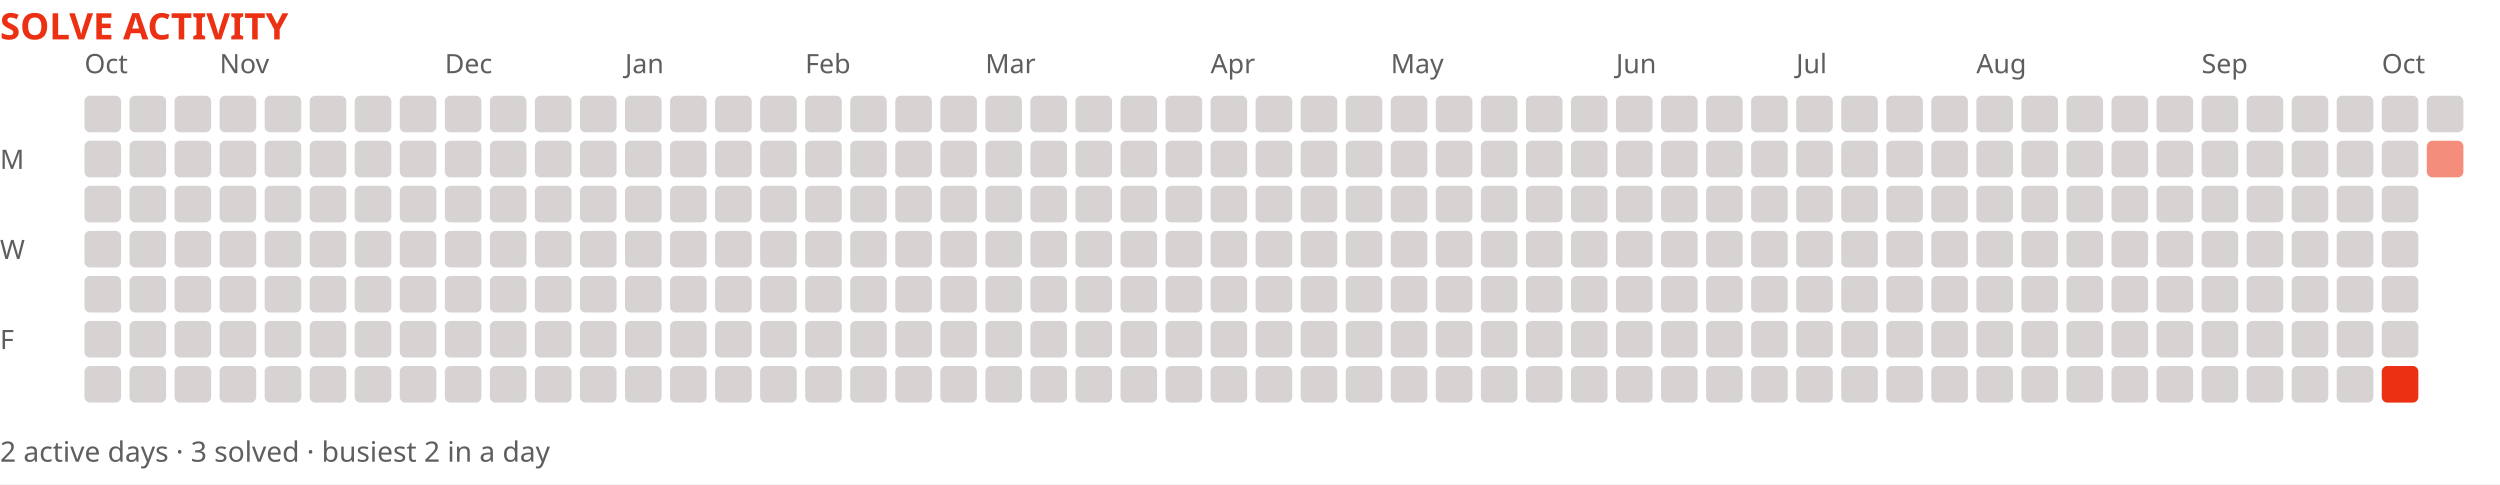
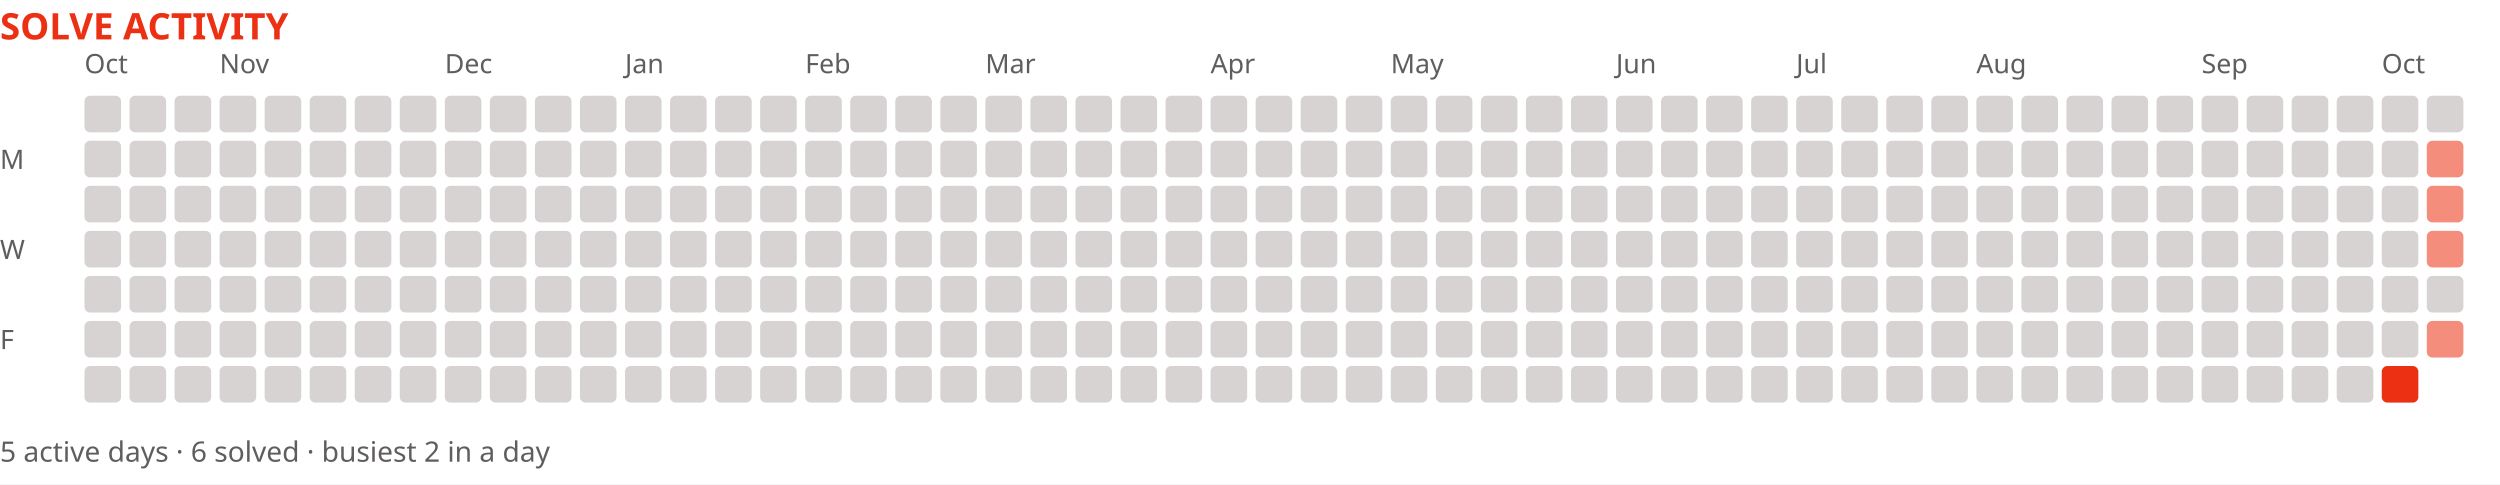
<svg xmlns="http://www.w3.org/2000/svg" width="888" height="172" viewBox="0 0 888 172" role="img" aria-label="Solve activity over the last year">
  <rect width="888" height="172" fill="#ffffff" />
  <text x="0" y="14" font-family="system-ui,sans-serif" font-size="13" font-weight="700" fill="#ec3013">SOLVE ACTIVITY</text>
  <text x="30" y="26" font-family="system-ui,sans-serif" font-size="9.5" fill="#605d5d">Oct</text>
  <text x="78" y="26" font-family="system-ui,sans-serif" font-size="9.5" fill="#605d5d">Nov</text>
  <text x="158" y="26" font-family="system-ui,sans-serif" font-size="9.5" fill="#605d5d">Dec</text>
  <text x="222" y="26" font-family="system-ui,sans-serif" font-size="9.5" fill="#605d5d">Jan</text>
  <text x="286" y="26" font-family="system-ui,sans-serif" font-size="9.5" fill="#605d5d">Feb</text>
  <text x="350" y="26" font-family="system-ui,sans-serif" font-size="9.5" fill="#605d5d">Mar</text>
  <text x="430" y="26" font-family="system-ui,sans-serif" font-size="9.5" fill="#605d5d">Apr</text>
  <text x="494" y="26" font-family="system-ui,sans-serif" font-size="9.5" fill="#605d5d">May</text>
  <text x="574" y="26" font-family="system-ui,sans-serif" font-size="9.5" fill="#605d5d">Jun</text>
  <text x="638" y="26" font-family="system-ui,sans-serif" font-size="9.5" fill="#605d5d">Jul</text>
  <text x="702" y="26" font-family="system-ui,sans-serif" font-size="9.5" fill="#605d5d">Aug</text>
  <text x="782" y="26" font-family="system-ui,sans-serif" font-size="9.5" fill="#605d5d">Sep</text>
  <text x="846" y="26" font-family="system-ui,sans-serif" font-size="9.5" fill="#605d5d">Oct</text>
  <text x="0" y="60" font-family="system-ui,sans-serif" font-size="9.5" fill="#605d5d">M</text>
  <text x="0" y="92" font-family="system-ui,sans-serif" font-size="9.5" fill="#605d5d">W</text>
  <text x="0" y="124" font-family="system-ui,sans-serif" font-size="9.5" fill="#605d5d">F</text>
  <rect x="30" y="34" width="13" height="13" fill="#d7d3d3" rx="2" />
  <rect x="30" y="50" width="13" height="13" fill="#d7d3d3" rx="2" />
  <rect x="30" y="66" width="13" height="13" fill="#d7d3d3" rx="2" />
  <rect x="30" y="82" width="13" height="13" fill="#d7d3d3" rx="2" />
  <rect x="30" y="98" width="13" height="13" fill="#d7d3d3" rx="2" />
  <rect x="30" y="114" width="13" height="13" fill="#d7d3d3" rx="2" />
  <rect x="30" y="130" width="13" height="13" fill="#d7d3d3" rx="2" />
  <rect x="46" y="34" width="13" height="13" fill="#d7d3d3" rx="2" />
  <rect x="46" y="50" width="13" height="13" fill="#d7d3d3" rx="2" />
  <rect x="46" y="66" width="13" height="13" fill="#d7d3d3" rx="2" />
  <rect x="46" y="82" width="13" height="13" fill="#d7d3d3" rx="2" />
  <rect x="46" y="98" width="13" height="13" fill="#d7d3d3" rx="2" />
  <rect x="46" y="114" width="13" height="13" fill="#d7d3d3" rx="2" />
  <rect x="46" y="130" width="13" height="13" fill="#d7d3d3" rx="2" />
  <rect x="62" y="34" width="13" height="13" fill="#d7d3d3" rx="2" />
  <rect x="62" y="50" width="13" height="13" fill="#d7d3d3" rx="2" />
  <rect x="62" y="66" width="13" height="13" fill="#d7d3d3" rx="2" />
  <rect x="62" y="82" width="13" height="13" fill="#d7d3d3" rx="2" />
  <rect x="62" y="98" width="13" height="13" fill="#d7d3d3" rx="2" />
  <rect x="62" y="114" width="13" height="13" fill="#d7d3d3" rx="2" />
  <rect x="62" y="130" width="13" height="13" fill="#d7d3d3" rx="2" />
  <rect x="78" y="34" width="13" height="13" fill="#d7d3d3" rx="2" />
  <rect x="78" y="50" width="13" height="13" fill="#d7d3d3" rx="2" />
  <rect x="78" y="66" width="13" height="13" fill="#d7d3d3" rx="2" />
  <rect x="78" y="82" width="13" height="13" fill="#d7d3d3" rx="2" />
  <rect x="78" y="98" width="13" height="13" fill="#d7d3d3" rx="2" />
  <rect x="78" y="114" width="13" height="13" fill="#d7d3d3" rx="2" />
  <rect x="78" y="130" width="13" height="13" fill="#d7d3d3" rx="2" />
  <rect x="94" y="34" width="13" height="13" fill="#d7d3d3" rx="2" />
  <rect x="94" y="50" width="13" height="13" fill="#d7d3d3" rx="2" />
  <rect x="94" y="66" width="13" height="13" fill="#d7d3d3" rx="2" />
  <rect x="94" y="82" width="13" height="13" fill="#d7d3d3" rx="2" />
  <rect x="94" y="98" width="13" height="13" fill="#d7d3d3" rx="2" />
  <rect x="94" y="114" width="13" height="13" fill="#d7d3d3" rx="2" />
  <rect x="94" y="130" width="13" height="13" fill="#d7d3d3" rx="2" />
  <rect x="110" y="34" width="13" height="13" fill="#d7d3d3" rx="2" />
  <rect x="110" y="50" width="13" height="13" fill="#d7d3d3" rx="2" />
  <rect x="110" y="66" width="13" height="13" fill="#d7d3d3" rx="2" />
  <rect x="110" y="82" width="13" height="13" fill="#d7d3d3" rx="2" />
  <rect x="110" y="98" width="13" height="13" fill="#d7d3d3" rx="2" />
  <rect x="110" y="114" width="13" height="13" fill="#d7d3d3" rx="2" />
  <rect x="110" y="130" width="13" height="13" fill="#d7d3d3" rx="2" />
  <rect x="126" y="34" width="13" height="13" fill="#d7d3d3" rx="2" />
  <rect x="126" y="50" width="13" height="13" fill="#d7d3d3" rx="2" />
  <rect x="126" y="66" width="13" height="13" fill="#d7d3d3" rx="2" />
  <rect x="126" y="82" width="13" height="13" fill="#d7d3d3" rx="2" />
  <rect x="126" y="98" width="13" height="13" fill="#d7d3d3" rx="2" />
  <rect x="126" y="114" width="13" height="13" fill="#d7d3d3" rx="2" />
  <rect x="126" y="130" width="13" height="13" fill="#d7d3d3" rx="2" />
  <rect x="142" y="34" width="13" height="13" fill="#d7d3d3" rx="2" />
  <rect x="142" y="50" width="13" height="13" fill="#d7d3d3" rx="2" />
  <rect x="142" y="66" width="13" height="13" fill="#d7d3d3" rx="2" />
  <rect x="142" y="82" width="13" height="13" fill="#d7d3d3" rx="2" />
  <rect x="142" y="98" width="13" height="13" fill="#d7d3d3" rx="2" />
  <rect x="142" y="114" width="13" height="13" fill="#d7d3d3" rx="2" />
  <rect x="142" y="130" width="13" height="13" fill="#d7d3d3" rx="2" />
  <rect x="158" y="34" width="13" height="13" fill="#d7d3d3" rx="2" />
  <rect x="158" y="50" width="13" height="13" fill="#d7d3d3" rx="2" />
  <rect x="158" y="66" width="13" height="13" fill="#d7d3d3" rx="2" />
  <rect x="158" y="82" width="13" height="13" fill="#d7d3d3" rx="2" />
  <rect x="158" y="98" width="13" height="13" fill="#d7d3d3" rx="2" />
  <rect x="158" y="114" width="13" height="13" fill="#d7d3d3" rx="2" />
  <rect x="158" y="130" width="13" height="13" fill="#d7d3d3" rx="2" />
  <rect x="174" y="34" width="13" height="13" fill="#d7d3d3" rx="2" />
  <rect x="174" y="50" width="13" height="13" fill="#d7d3d3" rx="2" />
  <rect x="174" y="66" width="13" height="13" fill="#d7d3d3" rx="2" />
  <rect x="174" y="82" width="13" height="13" fill="#d7d3d3" rx="2" />
  <rect x="174" y="98" width="13" height="13" fill="#d7d3d3" rx="2" />
  <rect x="174" y="114" width="13" height="13" fill="#d7d3d3" rx="2" />
  <rect x="174" y="130" width="13" height="13" fill="#d7d3d3" rx="2" />
  <rect x="190" y="34" width="13" height="13" fill="#d7d3d3" rx="2" />
  <rect x="190" y="50" width="13" height="13" fill="#d7d3d3" rx="2" />
  <rect x="190" y="66" width="13" height="13" fill="#d7d3d3" rx="2" />
  <rect x="190" y="82" width="13" height="13" fill="#d7d3d3" rx="2" />
  <rect x="190" y="98" width="13" height="13" fill="#d7d3d3" rx="2" />
  <rect x="190" y="114" width="13" height="13" fill="#d7d3d3" rx="2" />
  <rect x="190" y="130" width="13" height="13" fill="#d7d3d3" rx="2" />
  <rect x="206" y="34" width="13" height="13" fill="#d7d3d3" rx="2" />
  <rect x="206" y="50" width="13" height="13" fill="#d7d3d3" rx="2" />
  <rect x="206" y="66" width="13" height="13" fill="#d7d3d3" rx="2" />
  <rect x="206" y="82" width="13" height="13" fill="#d7d3d3" rx="2" />
  <rect x="206" y="98" width="13" height="13" fill="#d7d3d3" rx="2" />
  <rect x="206" y="114" width="13" height="13" fill="#d7d3d3" rx="2" />
  <rect x="206" y="130" width="13" height="13" fill="#d7d3d3" rx="2" />
  <rect x="222" y="34" width="13" height="13" fill="#d7d3d3" rx="2" />
  <rect x="222" y="50" width="13" height="13" fill="#d7d3d3" rx="2" />
  <rect x="222" y="66" width="13" height="13" fill="#d7d3d3" rx="2" />
  <rect x="222" y="82" width="13" height="13" fill="#d7d3d3" rx="2" />
  <rect x="222" y="98" width="13" height="13" fill="#d7d3d3" rx="2" />
  <rect x="222" y="114" width="13" height="13" fill="#d7d3d3" rx="2" />
  <rect x="222" y="130" width="13" height="13" fill="#d7d3d3" rx="2" />
  <rect x="238" y="34" width="13" height="13" fill="#d7d3d3" rx="2" />
  <rect x="238" y="50" width="13" height="13" fill="#d7d3d3" rx="2" />
  <rect x="238" y="66" width="13" height="13" fill="#d7d3d3" rx="2" />
  <rect x="238" y="82" width="13" height="13" fill="#d7d3d3" rx="2" />
  <rect x="238" y="98" width="13" height="13" fill="#d7d3d3" rx="2" />
  <rect x="238" y="114" width="13" height="13" fill="#d7d3d3" rx="2" />
  <rect x="238" y="130" width="13" height="13" fill="#d7d3d3" rx="2" />
  <rect x="254" y="34" width="13" height="13" fill="#d7d3d3" rx="2" />
  <rect x="254" y="50" width="13" height="13" fill="#d7d3d3" rx="2" />
  <rect x="254" y="66" width="13" height="13" fill="#d7d3d3" rx="2" />
  <rect x="254" y="82" width="13" height="13" fill="#d7d3d3" rx="2" />
  <rect x="254" y="98" width="13" height="13" fill="#d7d3d3" rx="2" />
  <rect x="254" y="114" width="13" height="13" fill="#d7d3d3" rx="2" />
  <rect x="254" y="130" width="13" height="13" fill="#d7d3d3" rx="2" />
  <rect x="270" y="34" width="13" height="13" fill="#d7d3d3" rx="2" />
  <rect x="270" y="50" width="13" height="13" fill="#d7d3d3" rx="2" />
  <rect x="270" y="66" width="13" height="13" fill="#d7d3d3" rx="2" />
  <rect x="270" y="82" width="13" height="13" fill="#d7d3d3" rx="2" />
  <rect x="270" y="98" width="13" height="13" fill="#d7d3d3" rx="2" />
  <rect x="270" y="114" width="13" height="13" fill="#d7d3d3" rx="2" />
  <rect x="270" y="130" width="13" height="13" fill="#d7d3d3" rx="2" />
  <rect x="286" y="34" width="13" height="13" fill="#d7d3d3" rx="2" />
  <rect x="286" y="50" width="13" height="13" fill="#d7d3d3" rx="2" />
  <rect x="286" y="66" width="13" height="13" fill="#d7d3d3" rx="2" />
  <rect x="286" y="82" width="13" height="13" fill="#d7d3d3" rx="2" />
  <rect x="286" y="98" width="13" height="13" fill="#d7d3d3" rx="2" />
  <rect x="286" y="114" width="13" height="13" fill="#d7d3d3" rx="2" />
  <rect x="286" y="130" width="13" height="13" fill="#d7d3d3" rx="2" />
  <rect x="302" y="34" width="13" height="13" fill="#d7d3d3" rx="2" />
  <rect x="302" y="50" width="13" height="13" fill="#d7d3d3" rx="2" />
  <rect x="302" y="66" width="13" height="13" fill="#d7d3d3" rx="2" />
  <rect x="302" y="82" width="13" height="13" fill="#d7d3d3" rx="2" />
  <rect x="302" y="98" width="13" height="13" fill="#d7d3d3" rx="2" />
  <rect x="302" y="114" width="13" height="13" fill="#d7d3d3" rx="2" />
  <rect x="302" y="130" width="13" height="13" fill="#d7d3d3" rx="2" />
  <rect x="318" y="34" width="13" height="13" fill="#d7d3d3" rx="2" />
  <rect x="318" y="50" width="13" height="13" fill="#d7d3d3" rx="2" />
  <rect x="318" y="66" width="13" height="13" fill="#d7d3d3" rx="2" />
  <rect x="318" y="82" width="13" height="13" fill="#d7d3d3" rx="2" />
  <rect x="318" y="98" width="13" height="13" fill="#d7d3d3" rx="2" />
  <rect x="318" y="114" width="13" height="13" fill="#d7d3d3" rx="2" />
  <rect x="318" y="130" width="13" height="13" fill="#d7d3d3" rx="2" />
  <rect x="334" y="34" width="13" height="13" fill="#d7d3d3" rx="2" />
  <rect x="334" y="50" width="13" height="13" fill="#d7d3d3" rx="2" />
  <rect x="334" y="66" width="13" height="13" fill="#d7d3d3" rx="2" />
  <rect x="334" y="82" width="13" height="13" fill="#d7d3d3" rx="2" />
  <rect x="334" y="98" width="13" height="13" fill="#d7d3d3" rx="2" />
  <rect x="334" y="114" width="13" height="13" fill="#d7d3d3" rx="2" />
  <rect x="334" y="130" width="13" height="13" fill="#d7d3d3" rx="2" />
  <rect x="350" y="34" width="13" height="13" fill="#d7d3d3" rx="2" />
  <rect x="350" y="50" width="13" height="13" fill="#d7d3d3" rx="2" />
  <rect x="350" y="66" width="13" height="13" fill="#d7d3d3" rx="2" />
  <rect x="350" y="82" width="13" height="13" fill="#d7d3d3" rx="2" />
  <rect x="350" y="98" width="13" height="13" fill="#d7d3d3" rx="2" />
  <rect x="350" y="114" width="13" height="13" fill="#d7d3d3" rx="2" />
  <rect x="350" y="130" width="13" height="13" fill="#d7d3d3" rx="2" />
  <rect x="366" y="34" width="13" height="13" fill="#d7d3d3" rx="2" />
  <rect x="366" y="50" width="13" height="13" fill="#d7d3d3" rx="2" />
  <rect x="366" y="66" width="13" height="13" fill="#d7d3d3" rx="2" />
  <rect x="366" y="82" width="13" height="13" fill="#d7d3d3" rx="2" />
  <rect x="366" y="98" width="13" height="13" fill="#d7d3d3" rx="2" />
  <rect x="366" y="114" width="13" height="13" fill="#d7d3d3" rx="2" />
  <rect x="366" y="130" width="13" height="13" fill="#d7d3d3" rx="2" />
  <rect x="382" y="34" width="13" height="13" fill="#d7d3d3" rx="2" />
  <rect x="382" y="50" width="13" height="13" fill="#d7d3d3" rx="2" />
  <rect x="382" y="66" width="13" height="13" fill="#d7d3d3" rx="2" />
  <rect x="382" y="82" width="13" height="13" fill="#d7d3d3" rx="2" />
  <rect x="382" y="98" width="13" height="13" fill="#d7d3d3" rx="2" />
  <rect x="382" y="114" width="13" height="13" fill="#d7d3d3" rx="2" />
  <rect x="382" y="130" width="13" height="13" fill="#d7d3d3" rx="2" />
  <rect x="398" y="34" width="13" height="13" fill="#d7d3d3" rx="2" />
  <rect x="398" y="50" width="13" height="13" fill="#d7d3d3" rx="2" />
  <rect x="398" y="66" width="13" height="13" fill="#d7d3d3" rx="2" />
  <rect x="398" y="82" width="13" height="13" fill="#d7d3d3" rx="2" />
  <rect x="398" y="98" width="13" height="13" fill="#d7d3d3" rx="2" />
  <rect x="398" y="114" width="13" height="13" fill="#d7d3d3" rx="2" />
  <rect x="398" y="130" width="13" height="13" fill="#d7d3d3" rx="2" />
  <rect x="414" y="34" width="13" height="13" fill="#d7d3d3" rx="2" />
  <rect x="414" y="50" width="13" height="13" fill="#d7d3d3" rx="2" />
  <rect x="414" y="66" width="13" height="13" fill="#d7d3d3" rx="2" />
  <rect x="414" y="82" width="13" height="13" fill="#d7d3d3" rx="2" />
  <rect x="414" y="98" width="13" height="13" fill="#d7d3d3" rx="2" />
  <rect x="414" y="114" width="13" height="13" fill="#d7d3d3" rx="2" />
  <rect x="414" y="130" width="13" height="13" fill="#d7d3d3" rx="2" />
  <rect x="430" y="34" width="13" height="13" fill="#d7d3d3" rx="2" />
  <rect x="430" y="50" width="13" height="13" fill="#d7d3d3" rx="2" />
  <rect x="430" y="66" width="13" height="13" fill="#d7d3d3" rx="2" />
  <rect x="430" y="82" width="13" height="13" fill="#d7d3d3" rx="2" />
  <rect x="430" y="98" width="13" height="13" fill="#d7d3d3" rx="2" />
  <rect x="430" y="114" width="13" height="13" fill="#d7d3d3" rx="2" />
  <rect x="430" y="130" width="13" height="13" fill="#d7d3d3" rx="2" />
  <rect x="446" y="34" width="13" height="13" fill="#d7d3d3" rx="2" />
  <rect x="446" y="50" width="13" height="13" fill="#d7d3d3" rx="2" />
  <rect x="446" y="66" width="13" height="13" fill="#d7d3d3" rx="2" />
  <rect x="446" y="82" width="13" height="13" fill="#d7d3d3" rx="2" />
  <rect x="446" y="98" width="13" height="13" fill="#d7d3d3" rx="2" />
  <rect x="446" y="114" width="13" height="13" fill="#d7d3d3" rx="2" />
  <rect x="446" y="130" width="13" height="13" fill="#d7d3d3" rx="2" />
  <rect x="462" y="34" width="13" height="13" fill="#d7d3d3" rx="2" />
  <rect x="462" y="50" width="13" height="13" fill="#d7d3d3" rx="2" />
  <rect x="462" y="66" width="13" height="13" fill="#d7d3d3" rx="2" />
  <rect x="462" y="82" width="13" height="13" fill="#d7d3d3" rx="2" />
  <rect x="462" y="98" width="13" height="13" fill="#d7d3d3" rx="2" />
  <rect x="462" y="114" width="13" height="13" fill="#d7d3d3" rx="2" />
  <rect x="462" y="130" width="13" height="13" fill="#d7d3d3" rx="2" />
  <rect x="478" y="34" width="13" height="13" fill="#d7d3d3" rx="2" />
  <rect x="478" y="50" width="13" height="13" fill="#d7d3d3" rx="2" />
  <rect x="478" y="66" width="13" height="13" fill="#d7d3d3" rx="2" />
  <rect x="478" y="82" width="13" height="13" fill="#d7d3d3" rx="2" />
  <rect x="478" y="98" width="13" height="13" fill="#d7d3d3" rx="2" />
  <rect x="478" y="114" width="13" height="13" fill="#d7d3d3" rx="2" />
  <rect x="478" y="130" width="13" height="13" fill="#d7d3d3" rx="2" />
  <rect x="494" y="34" width="13" height="13" fill="#d7d3d3" rx="2" />
  <rect x="494" y="50" width="13" height="13" fill="#d7d3d3" rx="2" />
  <rect x="494" y="66" width="13" height="13" fill="#d7d3d3" rx="2" />
  <rect x="494" y="82" width="13" height="13" fill="#d7d3d3" rx="2" />
  <rect x="494" y="98" width="13" height="13" fill="#d7d3d3" rx="2" />
  <rect x="494" y="114" width="13" height="13" fill="#d7d3d3" rx="2" />
  <rect x="494" y="130" width="13" height="13" fill="#d7d3d3" rx="2" />
  <rect x="510" y="34" width="13" height="13" fill="#d7d3d3" rx="2" />
  <rect x="510" y="50" width="13" height="13" fill="#d7d3d3" rx="2" />
  <rect x="510" y="66" width="13" height="13" fill="#d7d3d3" rx="2" />
  <rect x="510" y="82" width="13" height="13" fill="#d7d3d3" rx="2" />
  <rect x="510" y="98" width="13" height="13" fill="#d7d3d3" rx="2" />
  <rect x="510" y="114" width="13" height="13" fill="#d7d3d3" rx="2" />
  <rect x="510" y="130" width="13" height="13" fill="#d7d3d3" rx="2" />
  <rect x="526" y="34" width="13" height="13" fill="#d7d3d3" rx="2" />
  <rect x="526" y="50" width="13" height="13" fill="#d7d3d3" rx="2" />
  <rect x="526" y="66" width="13" height="13" fill="#d7d3d3" rx="2" />
  <rect x="526" y="82" width="13" height="13" fill="#d7d3d3" rx="2" />
  <rect x="526" y="98" width="13" height="13" fill="#d7d3d3" rx="2" />
  <rect x="526" y="114" width="13" height="13" fill="#d7d3d3" rx="2" />
  <rect x="526" y="130" width="13" height="13" fill="#d7d3d3" rx="2" />
  <rect x="542" y="34" width="13" height="13" fill="#d7d3d3" rx="2" />
  <rect x="542" y="50" width="13" height="13" fill="#d7d3d3" rx="2" />
  <rect x="542" y="66" width="13" height="13" fill="#d7d3d3" rx="2" />
  <rect x="542" y="82" width="13" height="13" fill="#d7d3d3" rx="2" />
  <rect x="542" y="98" width="13" height="13" fill="#d7d3d3" rx="2" />
  <rect x="542" y="114" width="13" height="13" fill="#d7d3d3" rx="2" />
  <rect x="542" y="130" width="13" height="13" fill="#d7d3d3" rx="2" />
  <rect x="558" y="34" width="13" height="13" fill="#d7d3d3" rx="2" />
  <rect x="558" y="50" width="13" height="13" fill="#d7d3d3" rx="2" />
  <rect x="558" y="66" width="13" height="13" fill="#d7d3d3" rx="2" />
  <rect x="558" y="82" width="13" height="13" fill="#d7d3d3" rx="2" />
  <rect x="558" y="98" width="13" height="13" fill="#d7d3d3" rx="2" />
  <rect x="558" y="114" width="13" height="13" fill="#d7d3d3" rx="2" />
  <rect x="558" y="130" width="13" height="13" fill="#d7d3d3" rx="2" />
  <rect x="574" y="34" width="13" height="13" fill="#d7d3d3" rx="2" />
  <rect x="574" y="50" width="13" height="13" fill="#d7d3d3" rx="2" />
  <rect x="574" y="66" width="13" height="13" fill="#d7d3d3" rx="2" />
  <rect x="574" y="82" width="13" height="13" fill="#d7d3d3" rx="2" />
  <rect x="574" y="98" width="13" height="13" fill="#d7d3d3" rx="2" />
  <rect x="574" y="114" width="13" height="13" fill="#d7d3d3" rx="2" />
  <rect x="574" y="130" width="13" height="13" fill="#d7d3d3" rx="2" />
  <rect x="590" y="34" width="13" height="13" fill="#d7d3d3" rx="2" />
  <rect x="590" y="50" width="13" height="13" fill="#d7d3d3" rx="2" />
  <rect x="590" y="66" width="13" height="13" fill="#d7d3d3" rx="2" />
  <rect x="590" y="82" width="13" height="13" fill="#d7d3d3" rx="2" />
  <rect x="590" y="98" width="13" height="13" fill="#d7d3d3" rx="2" />
  <rect x="590" y="114" width="13" height="13" fill="#d7d3d3" rx="2" />
  <rect x="590" y="130" width="13" height="13" fill="#d7d3d3" rx="2" />
  <rect x="606" y="34" width="13" height="13" fill="#d7d3d3" rx="2" />
  <rect x="606" y="50" width="13" height="13" fill="#d7d3d3" rx="2" />
  <rect x="606" y="66" width="13" height="13" fill="#d7d3d3" rx="2" />
  <rect x="606" y="82" width="13" height="13" fill="#d7d3d3" rx="2" />
  <rect x="606" y="98" width="13" height="13" fill="#d7d3d3" rx="2" />
  <rect x="606" y="114" width="13" height="13" fill="#d7d3d3" rx="2" />
  <rect x="606" y="130" width="13" height="13" fill="#d7d3d3" rx="2" />
  <rect x="622" y="34" width="13" height="13" fill="#d7d3d3" rx="2" />
  <rect x="622" y="50" width="13" height="13" fill="#d7d3d3" rx="2" />
  <rect x="622" y="66" width="13" height="13" fill="#d7d3d3" rx="2" />
  <rect x="622" y="82" width="13" height="13" fill="#d7d3d3" rx="2" />
  <rect x="622" y="98" width="13" height="13" fill="#d7d3d3" rx="2" />
  <rect x="622" y="114" width="13" height="13" fill="#d7d3d3" rx="2" />
  <rect x="622" y="130" width="13" height="13" fill="#d7d3d3" rx="2" />
  <rect x="638" y="34" width="13" height="13" fill="#d7d3d3" rx="2" />
  <rect x="638" y="50" width="13" height="13" fill="#d7d3d3" rx="2" />
  <rect x="638" y="66" width="13" height="13" fill="#d7d3d3" rx="2" />
  <rect x="638" y="82" width="13" height="13" fill="#d7d3d3" rx="2" />
  <rect x="638" y="98" width="13" height="13" fill="#d7d3d3" rx="2" />
  <rect x="638" y="114" width="13" height="13" fill="#d7d3d3" rx="2" />
  <rect x="638" y="130" width="13" height="13" fill="#d7d3d3" rx="2" />
  <rect x="654" y="34" width="13" height="13" fill="#d7d3d3" rx="2" />
  <rect x="654" y="50" width="13" height="13" fill="#d7d3d3" rx="2" />
  <rect x="654" y="66" width="13" height="13" fill="#d7d3d3" rx="2" />
  <rect x="654" y="82" width="13" height="13" fill="#d7d3d3" rx="2" />
  <rect x="654" y="98" width="13" height="13" fill="#d7d3d3" rx="2" />
  <rect x="654" y="114" width="13" height="13" fill="#d7d3d3" rx="2" />
  <rect x="654" y="130" width="13" height="13" fill="#d7d3d3" rx="2" />
  <rect x="670" y="34" width="13" height="13" fill="#d7d3d3" rx="2" />
  <rect x="670" y="50" width="13" height="13" fill="#d7d3d3" rx="2" />
  <rect x="670" y="66" width="13" height="13" fill="#d7d3d3" rx="2" />
  <rect x="670" y="82" width="13" height="13" fill="#d7d3d3" rx="2" />
  <rect x="670" y="98" width="13" height="13" fill="#d7d3d3" rx="2" />
  <rect x="670" y="114" width="13" height="13" fill="#d7d3d3" rx="2" />
  <rect x="670" y="130" width="13" height="13" fill="#d7d3d3" rx="2" />
  <rect x="686" y="34" width="13" height="13" fill="#d7d3d3" rx="2" />
  <rect x="686" y="50" width="13" height="13" fill="#d7d3d3" rx="2" />
  <rect x="686" y="66" width="13" height="13" fill="#d7d3d3" rx="2" />
  <rect x="686" y="82" width="13" height="13" fill="#d7d3d3" rx="2" />
  <rect x="686" y="98" width="13" height="13" fill="#d7d3d3" rx="2" />
  <rect x="686" y="114" width="13" height="13" fill="#d7d3d3" rx="2" />
  <rect x="686" y="130" width="13" height="13" fill="#d7d3d3" rx="2" />
  <rect x="702" y="34" width="13" height="13" fill="#d7d3d3" rx="2" />
  <rect x="702" y="50" width="13" height="13" fill="#d7d3d3" rx="2" />
  <rect x="702" y="66" width="13" height="13" fill="#d7d3d3" rx="2" />
  <rect x="702" y="82" width="13" height="13" fill="#d7d3d3" rx="2" />
  <rect x="702" y="98" width="13" height="13" fill="#d7d3d3" rx="2" />
  <rect x="702" y="114" width="13" height="13" fill="#d7d3d3" rx="2" />
  <rect x="702" y="130" width="13" height="13" fill="#d7d3d3" rx="2" />
  <rect x="718" y="34" width="13" height="13" fill="#d7d3d3" rx="2" />
  <rect x="718" y="50" width="13" height="13" fill="#d7d3d3" rx="2" />
  <rect x="718" y="66" width="13" height="13" fill="#d7d3d3" rx="2" />
  <rect x="718" y="82" width="13" height="13" fill="#d7d3d3" rx="2" />
  <rect x="718" y="98" width="13" height="13" fill="#d7d3d3" rx="2" />
  <rect x="718" y="114" width="13" height="13" fill="#d7d3d3" rx="2" />
  <rect x="718" y="130" width="13" height="13" fill="#d7d3d3" rx="2" />
  <rect x="734" y="34" width="13" height="13" fill="#d7d3d3" rx="2" />
  <rect x="734" y="50" width="13" height="13" fill="#d7d3d3" rx="2" />
  <rect x="734" y="66" width="13" height="13" fill="#d7d3d3" rx="2" />
  <rect x="734" y="82" width="13" height="13" fill="#d7d3d3" rx="2" />
  <rect x="734" y="98" width="13" height="13" fill="#d7d3d3" rx="2" />
  <rect x="734" y="114" width="13" height="13" fill="#d7d3d3" rx="2" />
  <rect x="734" y="130" width="13" height="13" fill="#d7d3d3" rx="2" />
  <rect x="750" y="34" width="13" height="13" fill="#d7d3d3" rx="2" />
  <rect x="750" y="50" width="13" height="13" fill="#d7d3d3" rx="2" />
  <rect x="750" y="66" width="13" height="13" fill="#d7d3d3" rx="2" />
  <rect x="750" y="82" width="13" height="13" fill="#d7d3d3" rx="2" />
  <rect x="750" y="98" width="13" height="13" fill="#d7d3d3" rx="2" />
  <rect x="750" y="114" width="13" height="13" fill="#d7d3d3" rx="2" />
  <rect x="750" y="130" width="13" height="13" fill="#d7d3d3" rx="2" />
  <rect x="766" y="34" width="13" height="13" fill="#d7d3d3" rx="2" />
  <rect x="766" y="50" width="13" height="13" fill="#d7d3d3" rx="2" />
  <rect x="766" y="66" width="13" height="13" fill="#d7d3d3" rx="2" />
  <rect x="766" y="82" width="13" height="13" fill="#d7d3d3" rx="2" />
  <rect x="766" y="98" width="13" height="13" fill="#d7d3d3" rx="2" />
  <rect x="766" y="114" width="13" height="13" fill="#d7d3d3" rx="2" />
  <rect x="766" y="130" width="13" height="13" fill="#d7d3d3" rx="2" />
  <rect x="782" y="34" width="13" height="13" fill="#d7d3d3" rx="2" />
  <rect x="782" y="50" width="13" height="13" fill="#d7d3d3" rx="2" />
  <rect x="782" y="66" width="13" height="13" fill="#d7d3d3" rx="2" />
  <rect x="782" y="82" width="13" height="13" fill="#d7d3d3" rx="2" />
  <rect x="782" y="98" width="13" height="13" fill="#d7d3d3" rx="2" />
  <rect x="782" y="114" width="13" height="13" fill="#d7d3d3" rx="2" />
  <rect x="782" y="130" width="13" height="13" fill="#d7d3d3" rx="2" />
  <rect x="798" y="34" width="13" height="13" fill="#d7d3d3" rx="2" />
  <rect x="798" y="50" width="13" height="13" fill="#d7d3d3" rx="2" />
  <rect x="798" y="66" width="13" height="13" fill="#d7d3d3" rx="2" />
  <rect x="798" y="82" width="13" height="13" fill="#d7d3d3" rx="2" />
  <rect x="798" y="98" width="13" height="13" fill="#d7d3d3" rx="2" />
  <rect x="798" y="114" width="13" height="13" fill="#d7d3d3" rx="2" />
  <rect x="798" y="130" width="13" height="13" fill="#d7d3d3" rx="2" />
  <rect x="814" y="34" width="13" height="13" fill="#d7d3d3" rx="2" />
  <rect x="814" y="50" width="13" height="13" fill="#d7d3d3" rx="2" />
  <rect x="814" y="66" width="13" height="13" fill="#d7d3d3" rx="2" />
  <rect x="814" y="82" width="13" height="13" fill="#d7d3d3" rx="2" />
  <rect x="814" y="98" width="13" height="13" fill="#d7d3d3" rx="2" />
  <rect x="814" y="114" width="13" height="13" fill="#d7d3d3" rx="2" />
  <rect x="814" y="130" width="13" height="13" fill="#d7d3d3" rx="2" />
  <rect x="830" y="34" width="13" height="13" fill="#d7d3d3" rx="2" />
  <rect x="830" y="50" width="13" height="13" fill="#d7d3d3" rx="2" />
  <rect x="830" y="66" width="13" height="13" fill="#d7d3d3" rx="2" />
  <rect x="830" y="82" width="13" height="13" fill="#d7d3d3" rx="2" />
  <rect x="830" y="98" width="13" height="13" fill="#d7d3d3" rx="2" />
  <rect x="830" y="114" width="13" height="13" fill="#d7d3d3" rx="2" />
  <rect x="830" y="130" width="13" height="13" fill="#d7d3d3" rx="2" />
  <rect x="846" y="34" width="13" height="13" fill="#d7d3d3" rx="2" />
  <rect x="846" y="50" width="13" height="13" fill="#d7d3d3" rx="2" />
  <rect x="846" y="66" width="13" height="13" fill="#d7d3d3" rx="2" />
  <rect x="846" y="82" width="13" height="13" fill="#d7d3d3" rx="2" />
  <rect x="846" y="98" width="13" height="13" fill="#d7d3d3" rx="2" />
  <rect x="846" y="114" width="13" height="13" fill="#d7d3d3" rx="2" />
  <rect x="846" y="130" width="13" height="13" fill="#ec3013" rx="2" />
  <rect x="862" y="34" width="13" height="13" fill="#d7d3d3" rx="2" />
  <rect x="862" y="50" width="13" height="13" fill="#ec30138c" rx="2" />
-   <text x="0" y="164" font-family="system-ui,sans-serif" font-size="10" fill="#605d5d">2 active days · 3 solved · busiest 2 in a day</text>
+   <rect x="862" y="66" width="13" height="13" fill="#ec30138c" rx="2" />
+   <rect x="862" y="82" width="13" height="13" fill="#ec30138c" rx="2" />
+   <rect x="862" y="98" width="13" height="13" fill="#d7d3d3" rx="2" />
+   <rect x="862" y="114" width="13" height="13" fill="#ec30138c" rx="2" />
+   <text x="0" y="164" font-family="system-ui,sans-serif" font-size="10" fill="#605d5d">5 active days · 6 solved · busiest 2 in a day</text>
</svg>
